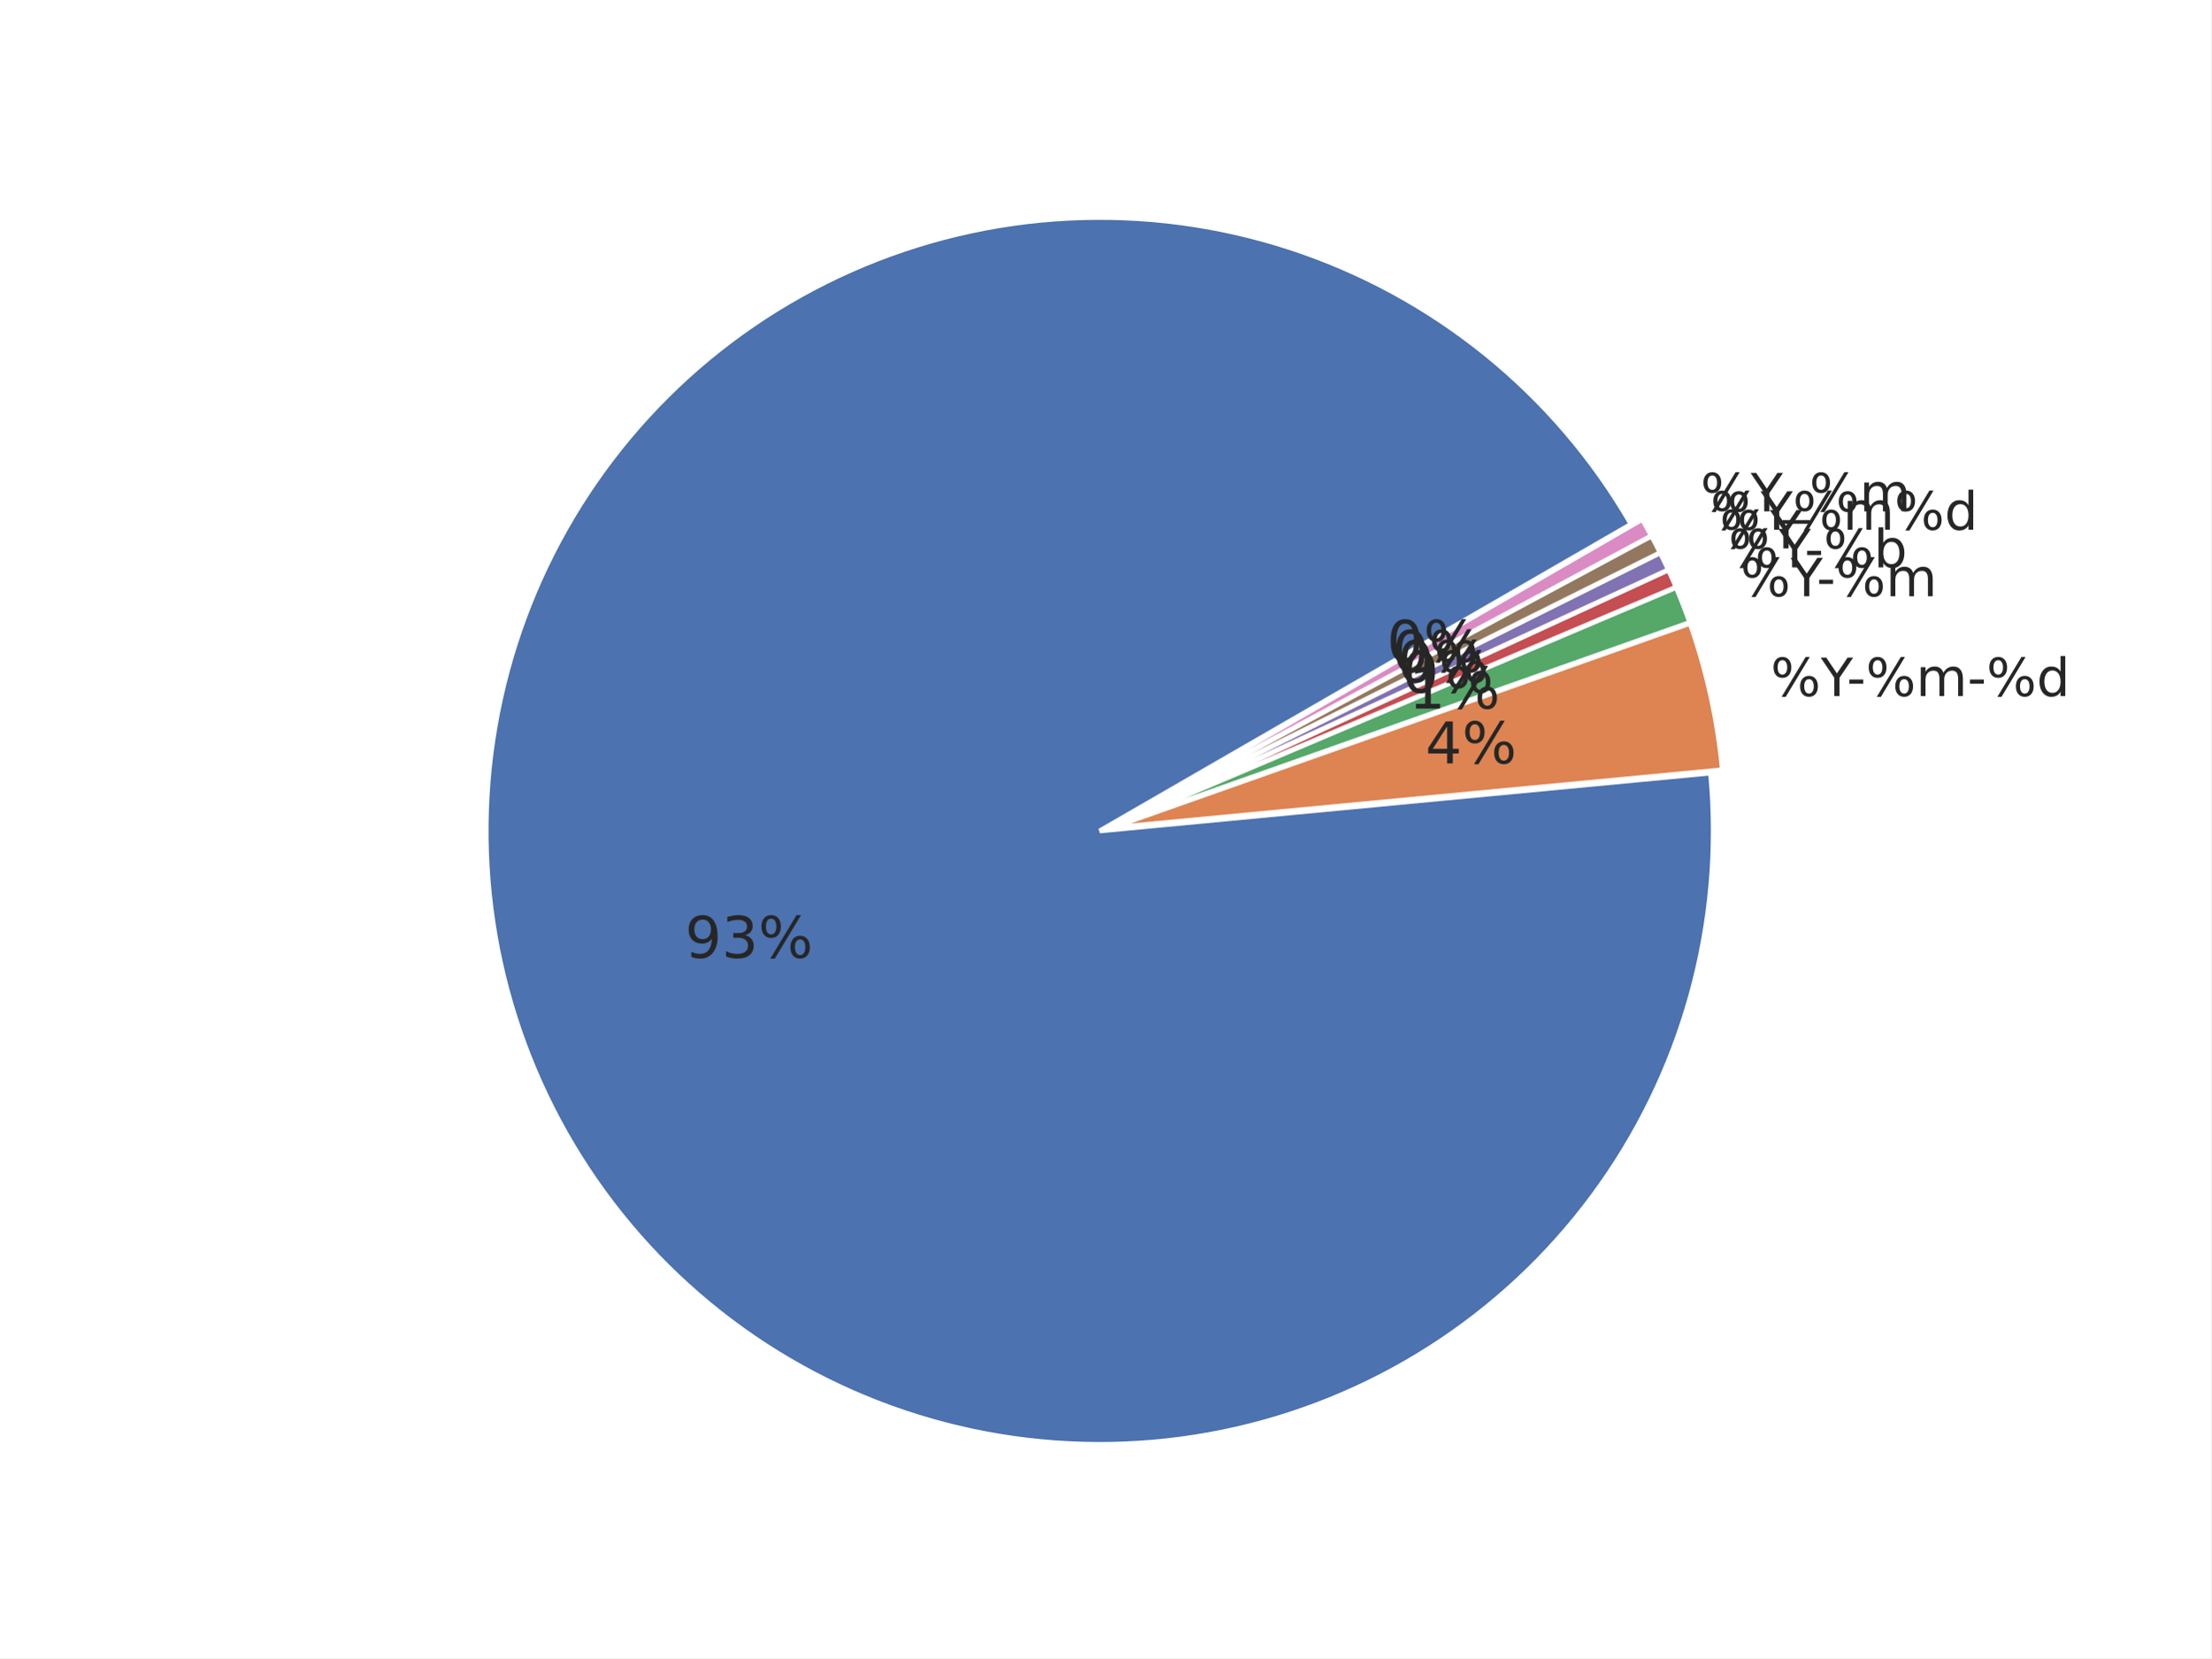
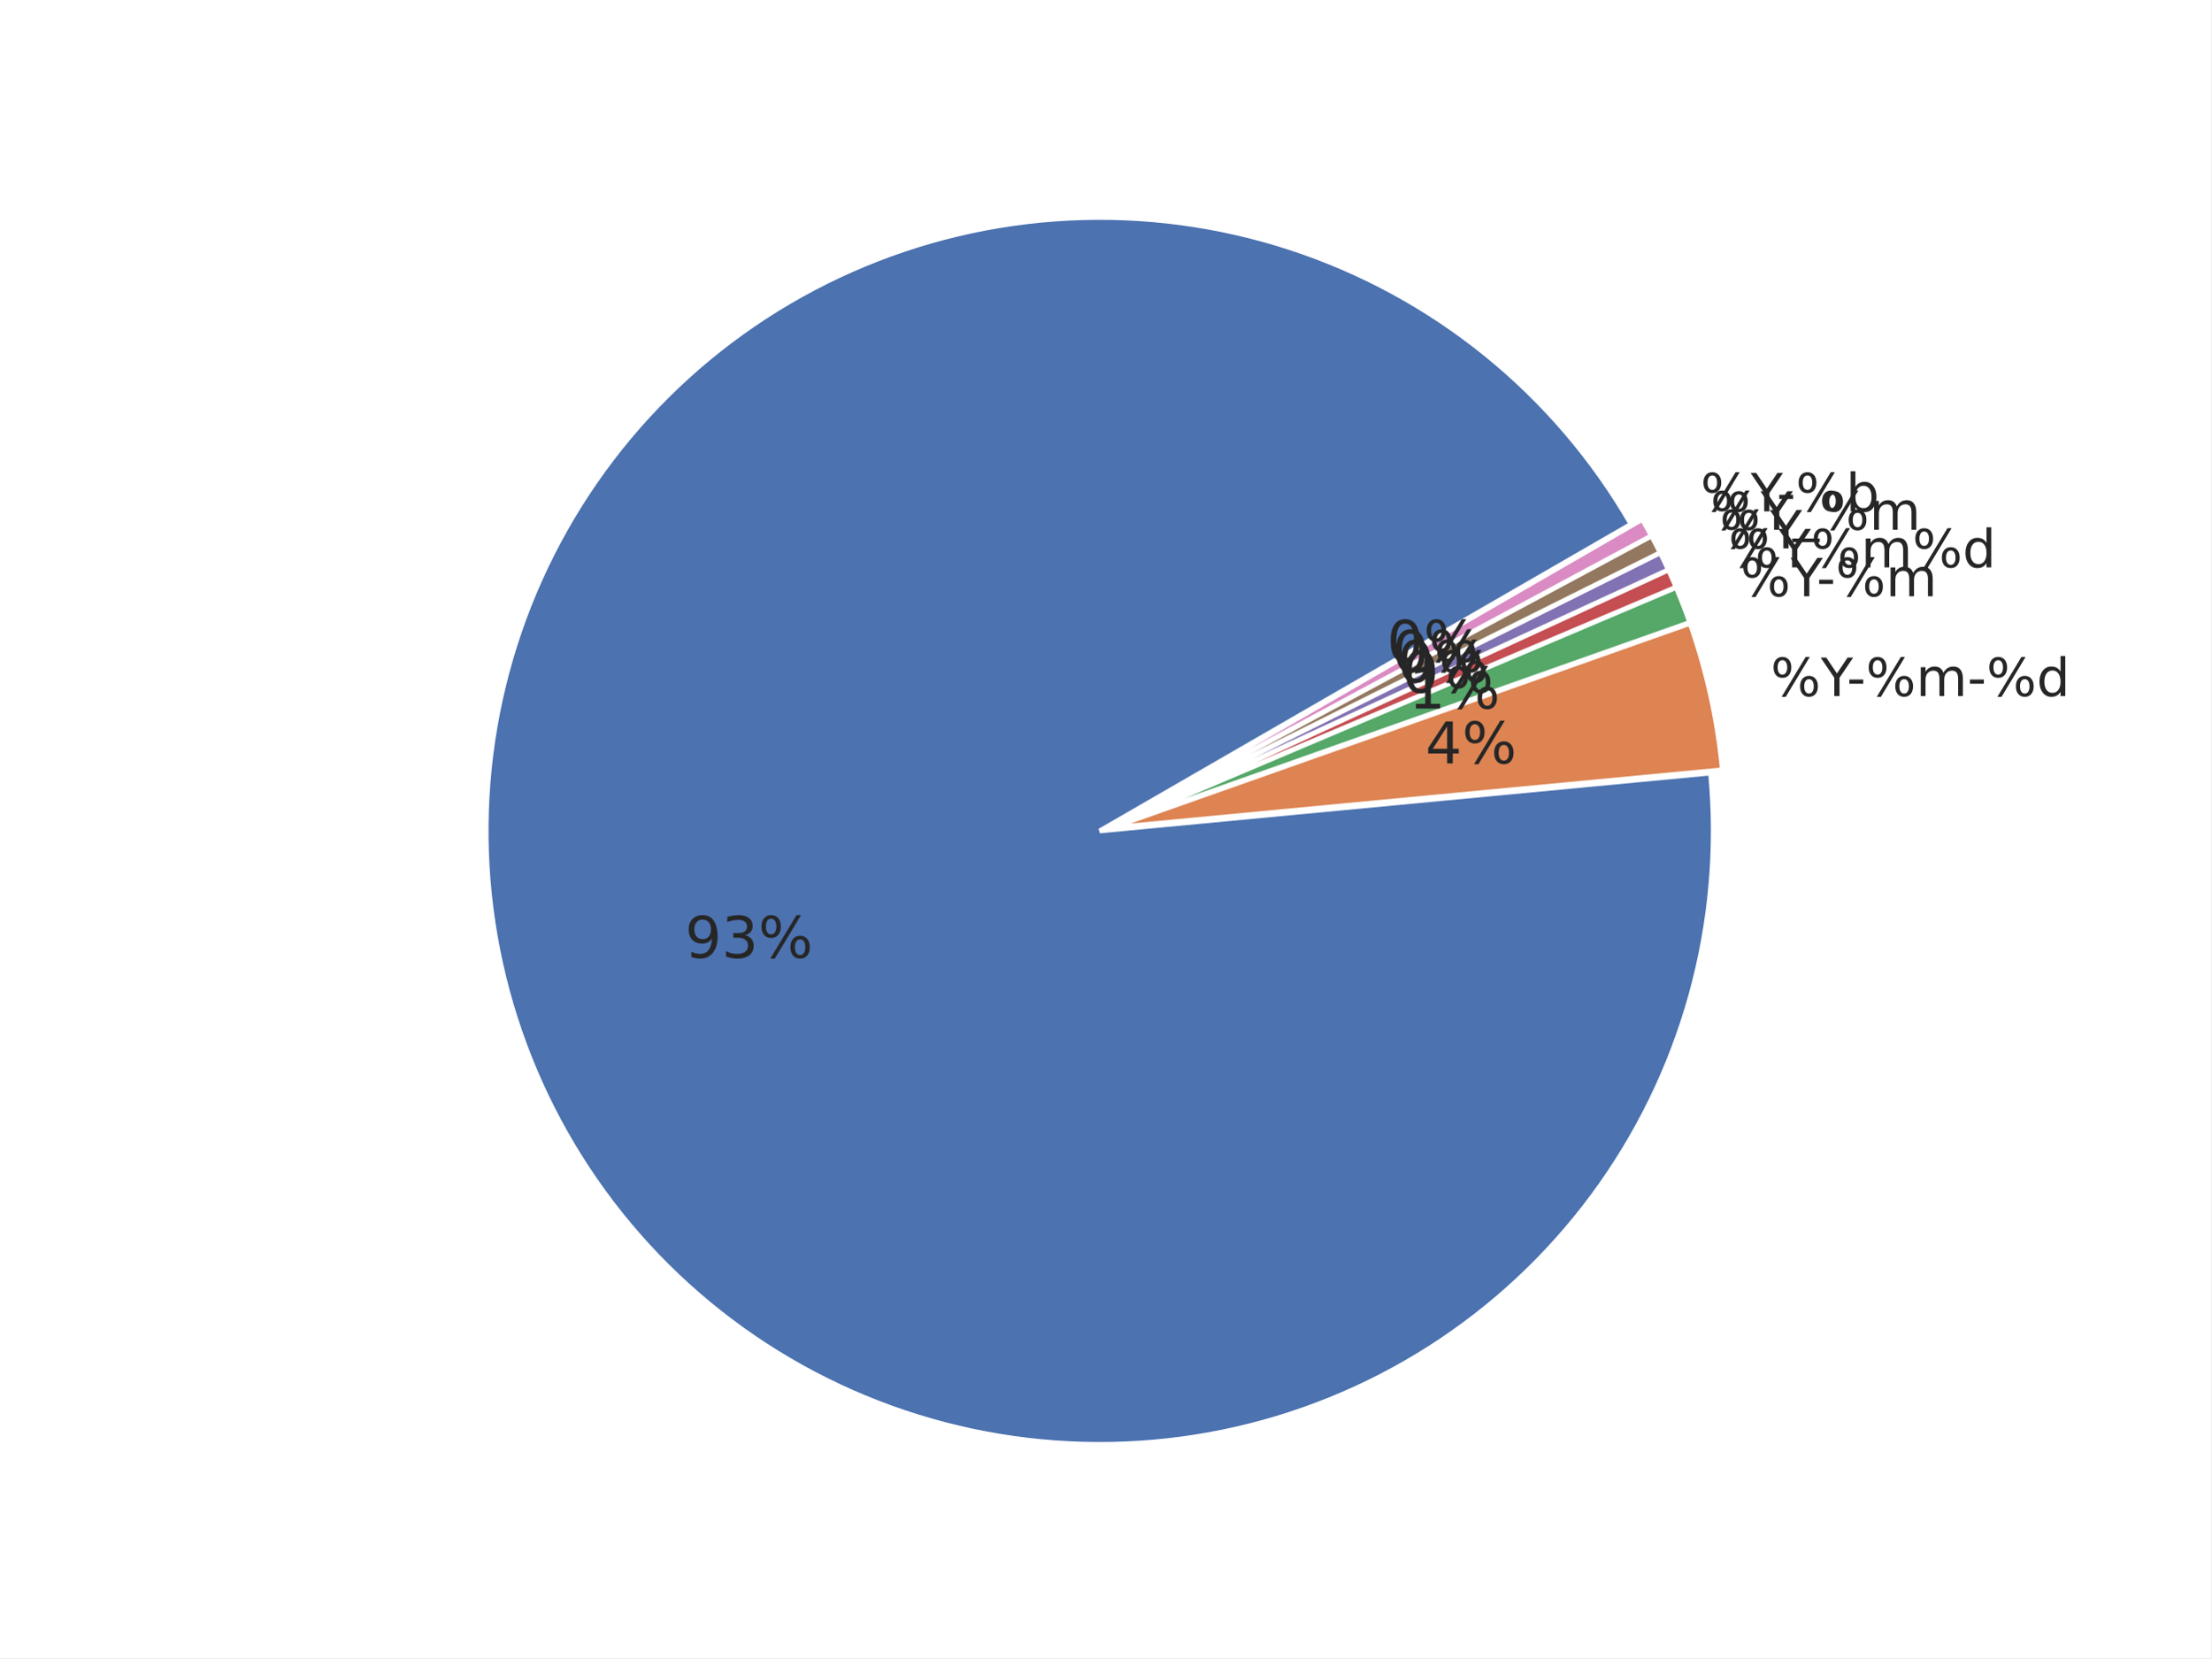
<svg xmlns="http://www.w3.org/2000/svg" xmlns:xlink="http://www.w3.org/1999/xlink" width="460.8pt" height="345.6pt" viewBox="0 0 460.8 345.6" version="1.1">
  <defs>
    <style type="text/css">*{stroke-linejoin: round; stroke-linecap: butt}</style>
  </defs>
  <g id="figure_1">
    <g id="patch_1">
      <path d="M 0 345.6  L 460.8 345.6  L 460.8 0  L 0 0  z " style="fill: #ffffff" />
    </g>
    <g id="axes_1">
      <g id="matplotlib.axis_1" />
      <g id="matplotlib.axis_2" />
      <g id="patch_2">
        <path d="M 339.922 109.253  C 332.103 95.709 321.865 83.715 309.718 73.865  C 297.571 64.016 283.719 56.478 268.852 51.626  C 253.985 46.774 238.353 44.691 222.734 45.48  C 207.115 46.268 191.773 49.915 177.47 56.24  C 163.167 62.564 150.145 71.459 139.052 82.482  C 127.958 93.504 118.981 106.469 112.565 120.732  C 106.15 134.994 102.405 150.313 101.516 165.926  C 100.628 181.539 102.612 197.184 107.368 212.082  C 112.125 226.98 119.574 240.879 129.346 253.089  C 139.118 265.299 151.047 275.613 164.54 283.519  C 178.033 291.424 192.863 296.788 208.292 299.343  C 223.72 301.898 239.487 301.601 254.809 298.467  C 270.13 295.333 284.747 289.414 297.933 281.006  C 311.119 272.598 322.652 261.841 331.956 249.272  C 341.261 236.703 348.182 222.532 352.374 207.466  C 356.566 192.4 357.959 176.691 356.483 161.123  L 229.182 173.189  z " style="fill: #4c72b0; stroke: #ffffff; stroke-linejoin: miter" />
      </g>
      <g id="patch_3">
        <path d="M 358.95 160.458  C 358.457 155.254 357.645 150.085 356.519 144.981  C 355.393 139.876 353.955 134.846 352.213 129.917  L 231.649 172.525  z " style="fill: #dd8452; stroke: #ffffff; stroke-linejoin: miter" />
      </g>
      <g id="patch_4">
        <path d="M 352.157 129.73  C 351.721 128.498 351.267 127.273 350.794 126.055  C 350.322 124.837 349.83 123.627 349.32 122.424  L 231.592 172.337  z " style="fill: #55a868; stroke: #ffffff; stroke-linejoin: miter" />
      </g>
      <g id="patch_5">
        <path d="M 349.298 122.369  C 349.043 121.768 348.783 121.169 348.519 120.571  C 348.255 119.974 347.986 119.378 347.713 118.785  L 231.569 172.283  z " style="fill: #c44e52; stroke: #ffffff; stroke-linejoin: miter" />
      </g>
      <g id="patch_6">
        <path d="M 347.696 118.75  C 347.423 118.156 347.145 117.565 346.863 116.976  C 346.58 116.387 346.294 115.8 346.002 115.215  L 231.553 172.247  z " style="fill: #8172b3; stroke: #ffffff; stroke-linejoin: miter" />
      </g>
      <g id="patch_7">
        <path d="M 345.985 115.18  C 345.693 114.596 345.398 114.013 345.097 113.433  C 344.797 112.853 344.492 112.275 344.183 111.7  L 231.536 172.212  z " style="fill: #937860; stroke: #ffffff; stroke-linejoin: miter" />
      </g>
      <g id="patch_8">
        <path d="M 344.165 111.665  C 343.856 111.09 343.542 110.517 343.224 109.946  C 342.906 109.376 342.584 108.807 342.257 108.242  L 231.517 172.178  z " style="fill: #da8bc3; stroke: #ffffff; stroke-linejoin: miter" />
      </g>
      <g id="text_1">
        <g style="fill: #262626" transform="translate(369.006 145.0844) scale(0.11 -0.11)">
          <defs>
            <path id="DejaVuSans-8" d="M 4653 2053  Q 4381 2053 4226 1822  Q 4072 1591 4072 1178  Q 4072 772 4226 539  Q 4381 306 4653 306  Q 4919 306 5073 539  Q 5228 772 5228 1178  Q 5228 1588 5073 1820  Q 4919 2053 4653 2053  z M 4653 2450  Q 5147 2450 5437 2106  Q 5728 1763 5728 1178  Q 5728 594 5436 251  Q 5144 -91 4653 -91  Q 4153 -91 3862 251  Q 3572 594 3572 1178  Q 3572 1766 3864 2108  Q 4156 2450 4653 2450  z M 1428 4353  Q 1159 4353 1004 4120  Q 850 3888 850 3481  Q 850 3069 1003 2837  Q 1156 2606 1428 2606  Q 1700 2606 1854 2837  Q 2009 3069 2009 3481  Q 2009 3884 1853 4118  Q 1697 4353 1428 4353  z M 4250 4750  L 4750 4750  L 1831 -91  L 1331 -91  L 4250 4750  z M 1428 4750  Q 1922 4750 2215 4408  Q 2509 4066 2509 3481  Q 2509 2891 2217 2550  Q 1925 2209 1428 2209  Q 931 2209 642 2551  Q 353 2894 353 3481  Q 353 4063 643 4406  Q 934 4750 1428 4750  z " transform="scale(0.015625)" />
            <path id="DejaVuSans-3c" d="M -13 4666  L 666 4666  L 1959 2747  L 3244 4666  L 3922 4666  L 2272 2222  L 2272 0  L 1638 0  L 1638 2222  L -13 4666  z " transform="scale(0.015625)" />
            <path id="DejaVuSans-10" d="M 313 2009  L 1997 2009  L 1997 1497  L 313 1497  L 313 2009  z " transform="scale(0.015625)" />
            <path id="DejaVuSans-50" d="M 3328 2828  Q 3544 3216 3844 3400  Q 4144 3584 4550 3584  Q 5097 3584 5394 3201  Q 5691 2819 5691 2113  L 5691 0  L 5113 0  L 5113 2094  Q 5113 2597 4934 2840  Q 4756 3084 4391 3084  Q 3944 3084 3684 2787  Q 3425 2491 3425 1978  L 3425 0  L 2847 0  L 2847 2094  Q 2847 2600 2669 2842  Q 2491 3084 2119 3084  Q 1678 3084 1418 2786  Q 1159 2488 1159 1978  L 1159 0  L 581 0  L 581 3500  L 1159 3500  L 1159 2956  Q 1356 3278 1631 3431  Q 1906 3584 2284 3584  Q 2666 3584 2933 3390  Q 3200 3197 3328 2828  z " transform="scale(0.015625)" />
            <path id="DejaVuSans-47" d="M 2906 2969  L 2906 4863  L 3481 4863  L 3481 0  L 2906 0  L 2906 525  Q 2725 213 2448 61  Q 2172 -91 1784 -91  Q 1150 -91 751 415  Q 353 922 353 1747  Q 353 2572 751 3078  Q 1150 3584 1784 3584  Q 2172 3584 2448 3432  Q 2725 3281 2906 2969  z M 947 1747  Q 947 1113 1208 752  Q 1469 391 1925 391  Q 2381 391 2643 752  Q 2906 1113 2906 1747  Q 2906 2381 2643 2742  Q 2381 3103 1925 3103  Q 1469 3103 1208 2742  Q 947 2381 947 1747  z " transform="scale(0.015625)" />
          </defs>
          <use xlink:href="#DejaVuSans-8" />
          <use xlink:href="#DejaVuSans-3c" transform="translate(95.01562 0)" />
          <use xlink:href="#DejaVuSans-10" transform="translate(144.2344 0)" />
          <use xlink:href="#DejaVuSans-8" transform="translate(180.3125 0)" />
          <use xlink:href="#DejaVuSans-50" transform="translate(275.3281 0)" />
          <use xlink:href="#DejaVuSans-10" transform="translate(372.7344 0)" />
          <use xlink:href="#DejaVuSans-8" transform="translate(408.8125 0)" />
          <use xlink:href="#DejaVuSans-47" transform="translate(503.8281 0)" />
        </g>
      </g>
      <g id="text_2">
        <g style="fill: #262626" transform="translate(362.7146 124.2841) scale(0.11 -0.11)">
          <use xlink:href="#DejaVuSans-8" />
          <use xlink:href="#DejaVuSans-3c" transform="translate(95.01562 0)" />
          <use xlink:href="#DejaVuSans-10" transform="translate(144.2344 0)" />
          <use xlink:href="#DejaVuSans-8" transform="translate(180.3125 0)" />
          <use xlink:href="#DejaVuSans-50" transform="translate(275.3281 0)" />
        </g>
      </g>
      <g id="text_3">
        <g style="fill: #262626" transform="translate(360.2138 118.2579) scale(0.11 -0.11)">
-           <defs>
-             <path id="DejaVuSans-45" d="M 3116 1747  Q 3116 2381 2855 2742  Q 2594 3103 2138 3103  Q 1681 3103 1420 2742  Q 1159 2381 1159 1747  Q 1159 1113 1420 752  Q 1681 391 2138 391  Q 2594 391 2855 752  Q 3116 1113 3116 1747  z M 1159 2969  Q 1341 3281 1617 3432  Q 1894 3584 2278 3584  Q 2916 3584 3314 3078  Q 3713 2572 3713 1747  Q 3713 922 3314 415  Q 2916 -91 2278 -91  Q 1894 -91 1617 61  Q 1341 213 1159 525  L 1159 0  L 581 0  L 581 4863  L 1159 4863  L 1159 2969  z " transform="scale(0.015625)" />
-           </defs>
          <use xlink:href="#DejaVuSans-8" />
          <use xlink:href="#DejaVuSans-3c" transform="translate(95.01562 0)" />
-           <use xlink:href="#DejaVuSans-10" transform="translate(144.2344 0)" />
-           <use xlink:href="#DejaVuSans-8" transform="translate(180.3125 0)" />
-           <use xlink:href="#DejaVuSans-45" transform="translate(275.3281 0)" />
+           <use xlink:href="#DejaVuSans-8" transform="translate(156.0938 0)" />
+           <use xlink:href="#DejaVuSans-50" transform="translate(251.1094 0)" />
+           <use xlink:href="#DejaVuSans-8" transform="translate(348.5156 0)" />
+           <use xlink:href="#DejaVuSans-47" transform="translate(443.5312 0)" />
        </g>
      </g>
      <g id="text_4">
        <g style="fill: #262626" transform="translate(358.3938 114.3063) scale(0.11 -0.11)">
          <use xlink:href="#DejaVuSans-8" />
          <use xlink:href="#DejaVuSans-3c" transform="translate(95.01562 0)" />
        </g>
      </g>
      <g id="text_5">
-         <g style="fill: #262626" transform="translate(356.4536 110.4132) scale(0.11 -0.11)">
-           <use xlink:href="#DejaVuSans-8" />
-           <use xlink:href="#DejaVuSans-3c" transform="translate(95.01562 0)" />
-           <use xlink:href="#DejaVuSans-8" transform="translate(156.0938 0)" />
-           <use xlink:href="#DejaVuSans-50" transform="translate(251.1094 0)" />
-           <use xlink:href="#DejaVuSans-8" transform="translate(348.5156 0)" />
-           <use xlink:href="#DejaVuSans-47" transform="translate(443.5312 0)" />
-         </g>
-       </g>
-       <g id="text_6">
-         <g style="fill: #262626" transform="translate(354.395 106.5805) scale(0.11 -0.11)">
+         <g style="fill: #262626" transform="translate(356.4536 110.4127) scale(0.11 -0.11)">
          <defs>
            <path id="DejaVuSans-42" d="M 3263 -1063  L 3263 -1509  L -63 -1509  L -63 -1063  L 3263 -1063  z " transform="scale(0.015625)" />
          </defs>
          <use xlink:href="#DejaVuSans-8" />
          <use xlink:href="#DejaVuSans-3c" transform="translate(95.01562 0)" />
          <use xlink:href="#DejaVuSans-42" transform="translate(156.0938 0)" />
          <use xlink:href="#DejaVuSans-8" transform="translate(206.0938 0)" />
          <use xlink:href="#DejaVuSans-50" transform="translate(301.1094 0)" />
+         </g>
+       </g>
+       <g id="text_6">
+         <g style="fill: #262626" transform="translate(354.395 106.5809) scale(0.11 -0.11)">
+           <defs>
+             <path id="DejaVuSans-45" d="M 3116 1747  Q 3116 2381 2855 2742  Q 2594 3103 2138 3103  Q 1681 3103 1420 2742  Q 1159 2381 1159 1747  Q 1159 1113 1420 752  Q 1681 391 2138 391  Q 2594 391 2855 752  Q 3116 1113 3116 1747  z M 1159 2969  Q 1341 3281 1617 3432  Q 1894 3584 2278 3584  Q 2916 3584 3314 3078  Q 3713 2572 3713 1747  Q 3713 922 3314 415  Q 2916 -91 2278 -91  Q 1894 -91 1617 61  Q 1341 213 1159 525  L 1159 0  L 581 0  L 581 4863  L 1159 4863  L 1159 2969  z " transform="scale(0.015625)" />
+           </defs>
+           <use xlink:href="#DejaVuSans-8" />
+           <use xlink:href="#DejaVuSans-3c" transform="translate(95.01562 0)" />
+           <use xlink:href="#DejaVuSans-10" transform="translate(144.2344 0)" />
+           <use xlink:href="#DejaVuSans-8" transform="translate(180.3125 0)" />
+           <use xlink:href="#DejaVuSans-45" transform="translate(275.3281 0)" />
        </g>
      </g>
      <g id="text_7">
        <g style="fill: #262626" transform="translate(142.7577 199.6418) scale(0.12 -0.12)">
          <defs>
            <path id="DejaVuSans-1c" d="M 703 97  L 703 672  Q 941 559 1184 500  Q 1428 441 1663 441  Q 2288 441 2617 861  Q 2947 1281 2994 2138  Q 2813 1869 2534 1725  Q 2256 1581 1919 1581  Q 1219 1581 811 2004  Q 403 2428 403 3163  Q 403 3881 828 4315  Q 1253 4750 1959 4750  Q 2769 4750 3195 4129  Q 3622 3509 3622 2328  Q 3622 1225 3098 567  Q 2575 -91 1691 -91  Q 1453 -91 1209 -44  Q 966 3 703 97  z M 1959 2075  Q 2384 2075 2632 2365  Q 2881 2656 2881 3163  Q 2881 3666 2632 3958  Q 2384 4250 1959 4250  Q 1534 4250 1286 3958  Q 1038 3666 1038 3163  Q 1038 2656 1286 2365  Q 1534 2075 1959 2075  z " transform="scale(0.015625)" />
            <path id="DejaVuSans-16" d="M 2597 2516  Q 3050 2419 3304 2112  Q 3559 1806 3559 1356  Q 3559 666 3084 287  Q 2609 -91 1734 -91  Q 1441 -91 1130 -33  Q 819 25 488 141  L 488 750  Q 750 597 1062 519  Q 1375 441 1716 441  Q 2309 441 2620 675  Q 2931 909 2931 1356  Q 2931 1769 2642 2001  Q 2353 2234 1838 2234  L 1294 2234  L 1294 2753  L 1863 2753  Q 2328 2753 2575 2939  Q 2822 3125 2822 3475  Q 2822 3834 2567 4026  Q 2313 4219 1838 4219  Q 1578 4219 1281 4162  Q 984 4106 628 3988  L 628 4550  Q 988 4650 1302 4700  Q 1616 4750 1894 4750  Q 2613 4750 3031 4423  Q 3450 4097 3450 3541  Q 3450 3153 3228 2886  Q 3006 2619 2597 2516  z " transform="scale(0.015625)" />
          </defs>
          <use xlink:href="#DejaVuSans-1c" />
          <use xlink:href="#DejaVuSans-16" transform="translate(63.625 0)" />
          <use xlink:href="#DejaVuSans-8" transform="translate(127.25 0)" />
        </g>
      </g>
      <g id="text_8">
        <g style="fill: #262626" transform="translate(297.0524 159.1155) scale(0.12 -0.12)">
          <defs>
            <path id="DejaVuSans-17" d="M 2419 4116  L 825 1625  L 2419 1625  L 2419 4116  z M 2253 4666  L 3047 4666  L 3047 1625  L 3713 1625  L 3713 1100  L 3047 1100  L 3047 0  L 2419 0  L 2419 1100  L 313 1100  L 313 1709  L 2253 4666  z " transform="scale(0.015625)" />
          </defs>
          <use xlink:href="#DejaVuSans-17" />
          <use xlink:href="#DejaVuSans-8" transform="translate(63.625 0)" />
        </g>
      </g>
      <g id="text_9">
        <g style="fill: #262626" transform="translate(293.595 147.685) scale(0.12 -0.12)">
          <defs>
            <path id="DejaVuSans-14" d="M 794 531  L 1825 531  L 1825 4091  L 703 3866  L 703 4441  L 1819 4666  L 2450 4666  L 2450 531  L 3481 531  L 3481 0  L 794 0  L 794 531  z " transform="scale(0.015625)" />
          </defs>
          <use xlink:href="#DejaVuSans-14" />
          <use xlink:href="#DejaVuSans-8" transform="translate(63.625 0)" />
        </g>
      </g>
      <g id="text_10">
        <g style="fill: #262626" transform="translate(292.2207 144.3731) scale(0.12 -0.12)">
          <defs>
            <path id="DejaVuSans-13" d="M 2034 4250  Q 1547 4250 1301 3770  Q 1056 3291 1056 2328  Q 1056 1369 1301 889  Q 1547 409 2034 409  Q 2525 409 2770 889  Q 3016 1369 3016 2328  Q 3016 3291 2770 3770  Q 2525 4250 2034 4250  z M 2034 4750  Q 2819 4750 3233 4129  Q 3647 3509 3647 2328  Q 3647 1150 3233 529  Q 2819 -91 2034 -91  Q 1250 -91 836 529  Q 422 1150 422 2328  Q 422 3509 836 4129  Q 1250 4750 2034 4750  z " transform="scale(0.015625)" />
          </defs>
          <use xlink:href="#DejaVuSans-13" />
          <use xlink:href="#DejaVuSans-8" transform="translate(63.625 0)" />
        </g>
      </g>
      <g id="text_11">
        <g style="fill: #262626" transform="translate(291.2205 142.2017) scale(0.12 -0.12)">
          <use xlink:href="#DejaVuSans-13" />
          <use xlink:href="#DejaVuSans-8" transform="translate(63.625 0)" />
        </g>
      </g>
      <g id="text_12">
        <g style="fill: #262626" transform="translate(290.1542 140.062) scale(0.12 -0.12)">
          <use xlink:href="#DejaVuSans-13" />
          <use xlink:href="#DejaVuSans-8" transform="translate(63.625 0)" />
        </g>
      </g>
      <g id="text_13">
        <g style="fill: #262626" transform="translate(289.0229 137.956) scale(0.12 -0.12)">
          <use xlink:href="#DejaVuSans-13" />
          <use xlink:href="#DejaVuSans-8" transform="translate(63.625 0)" />
        </g>
      </g>
    </g>
  </g>
</svg>
